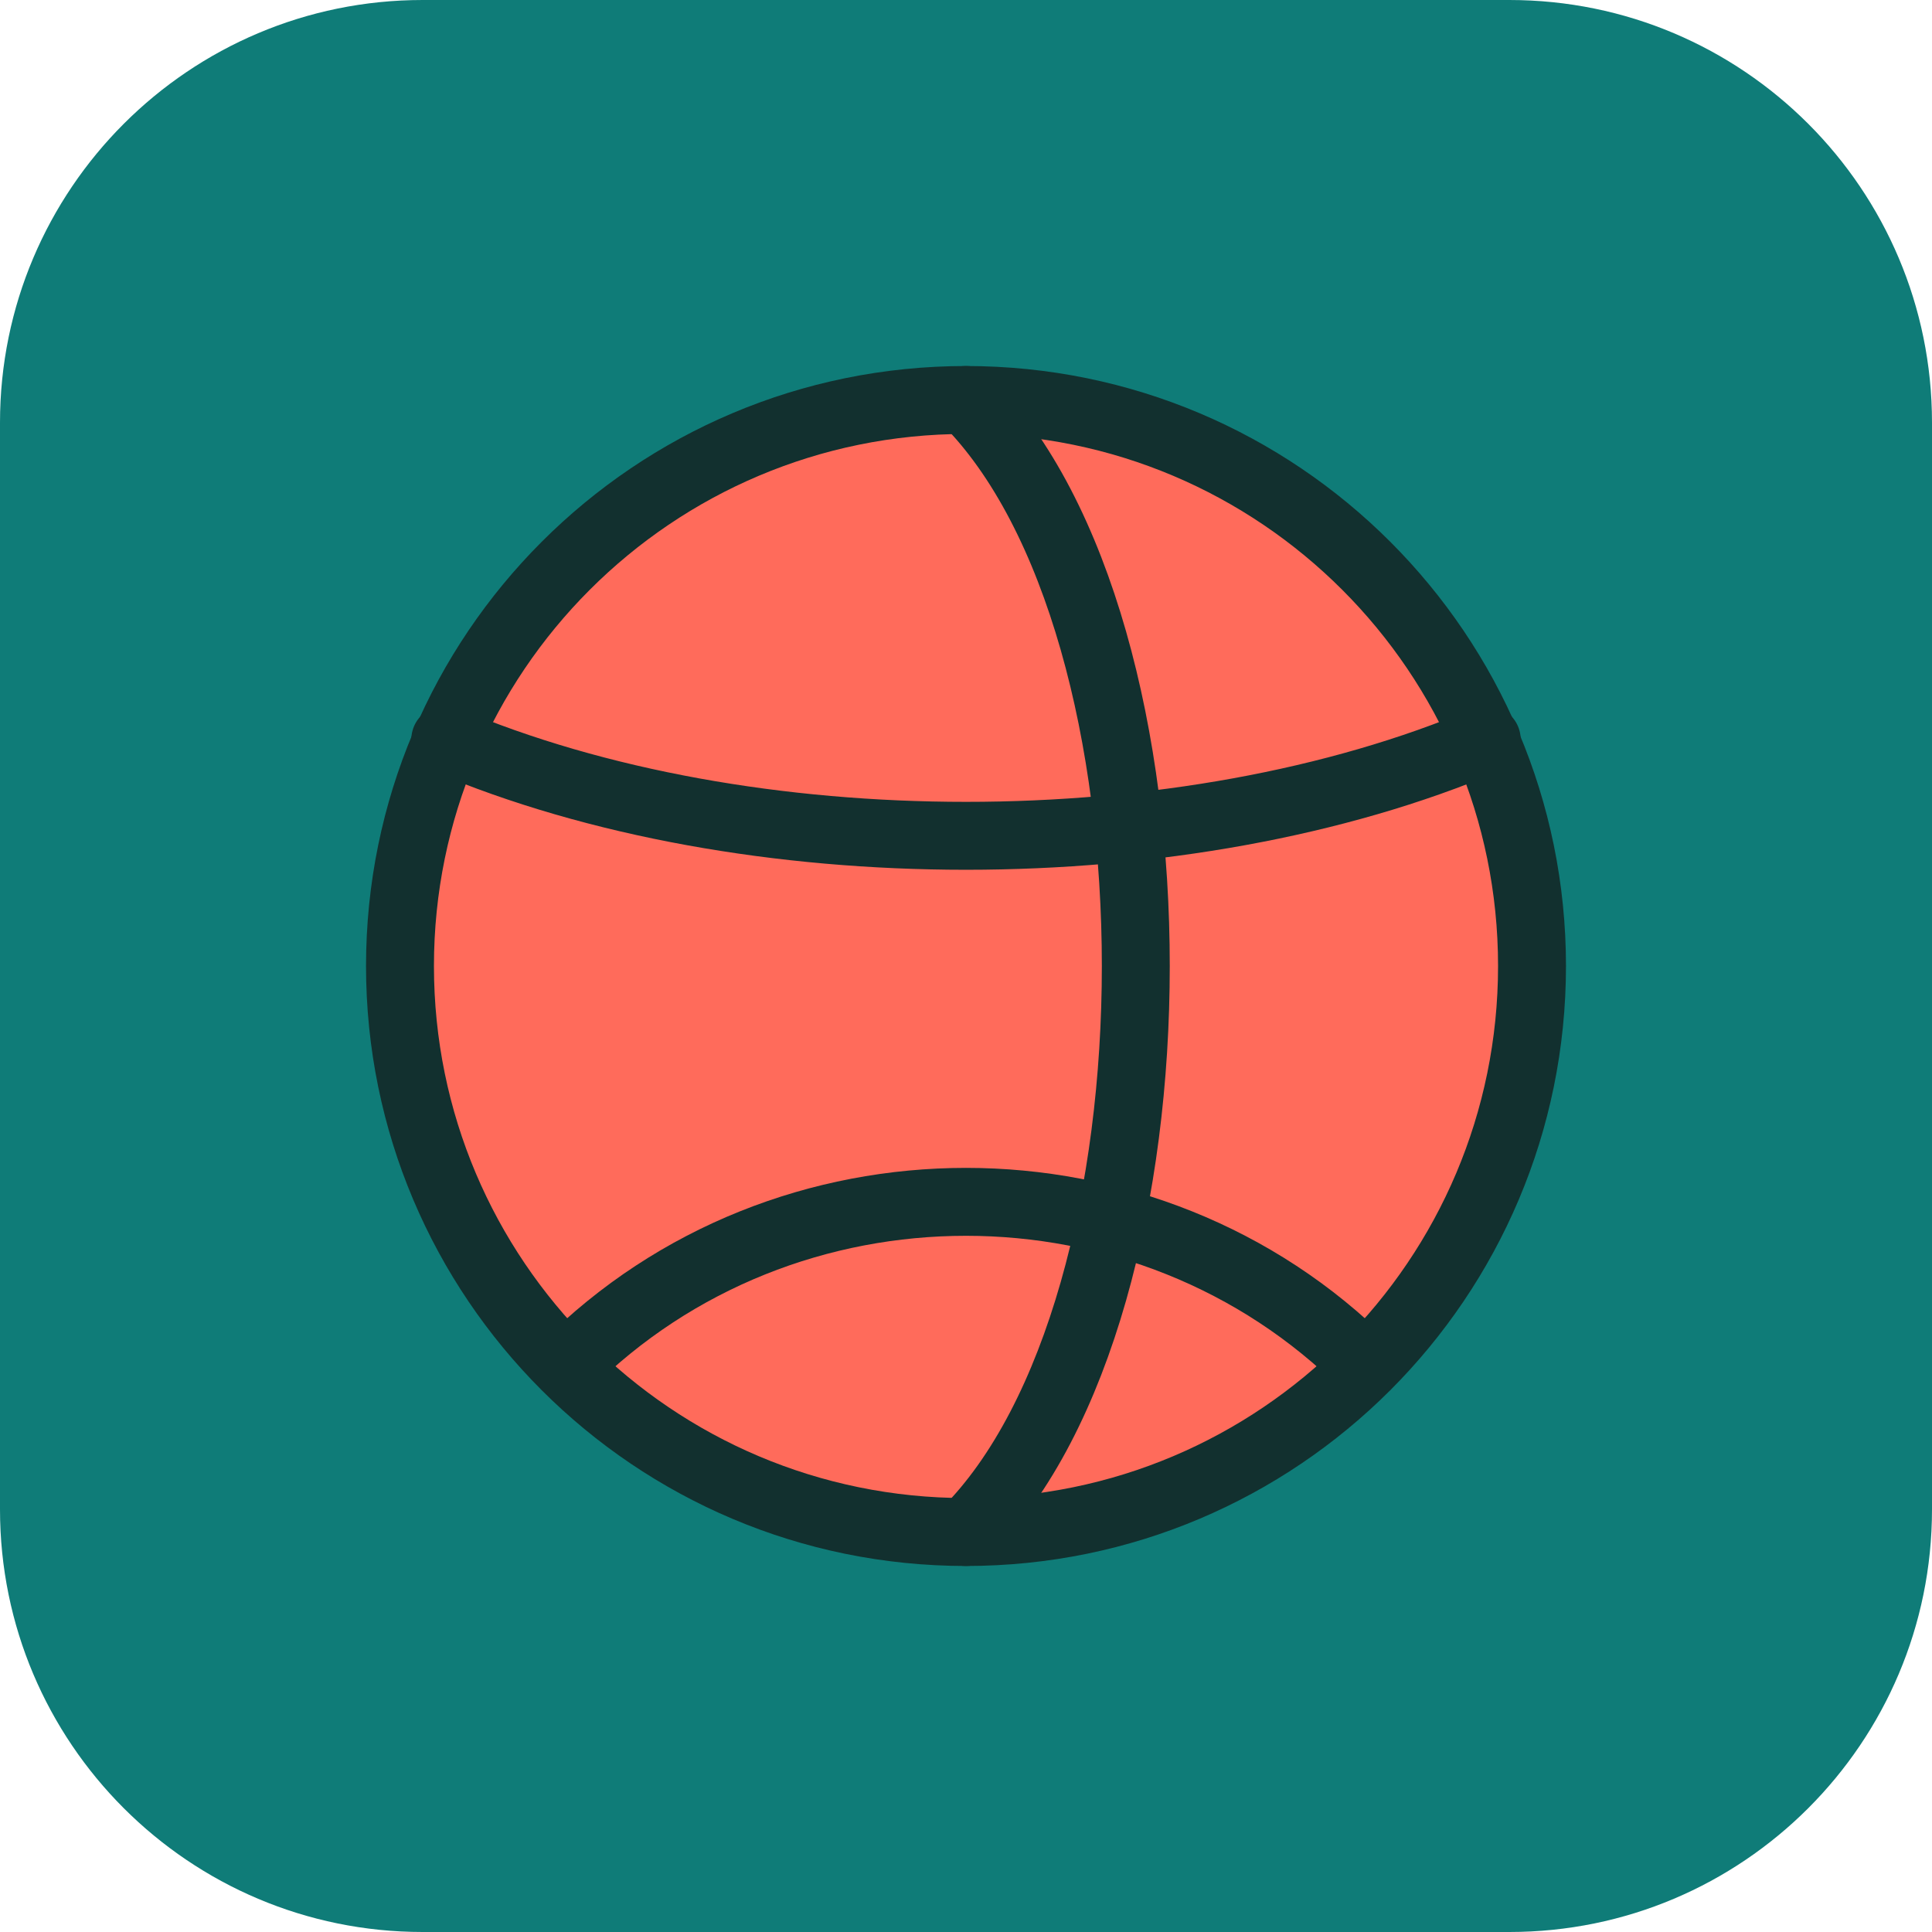
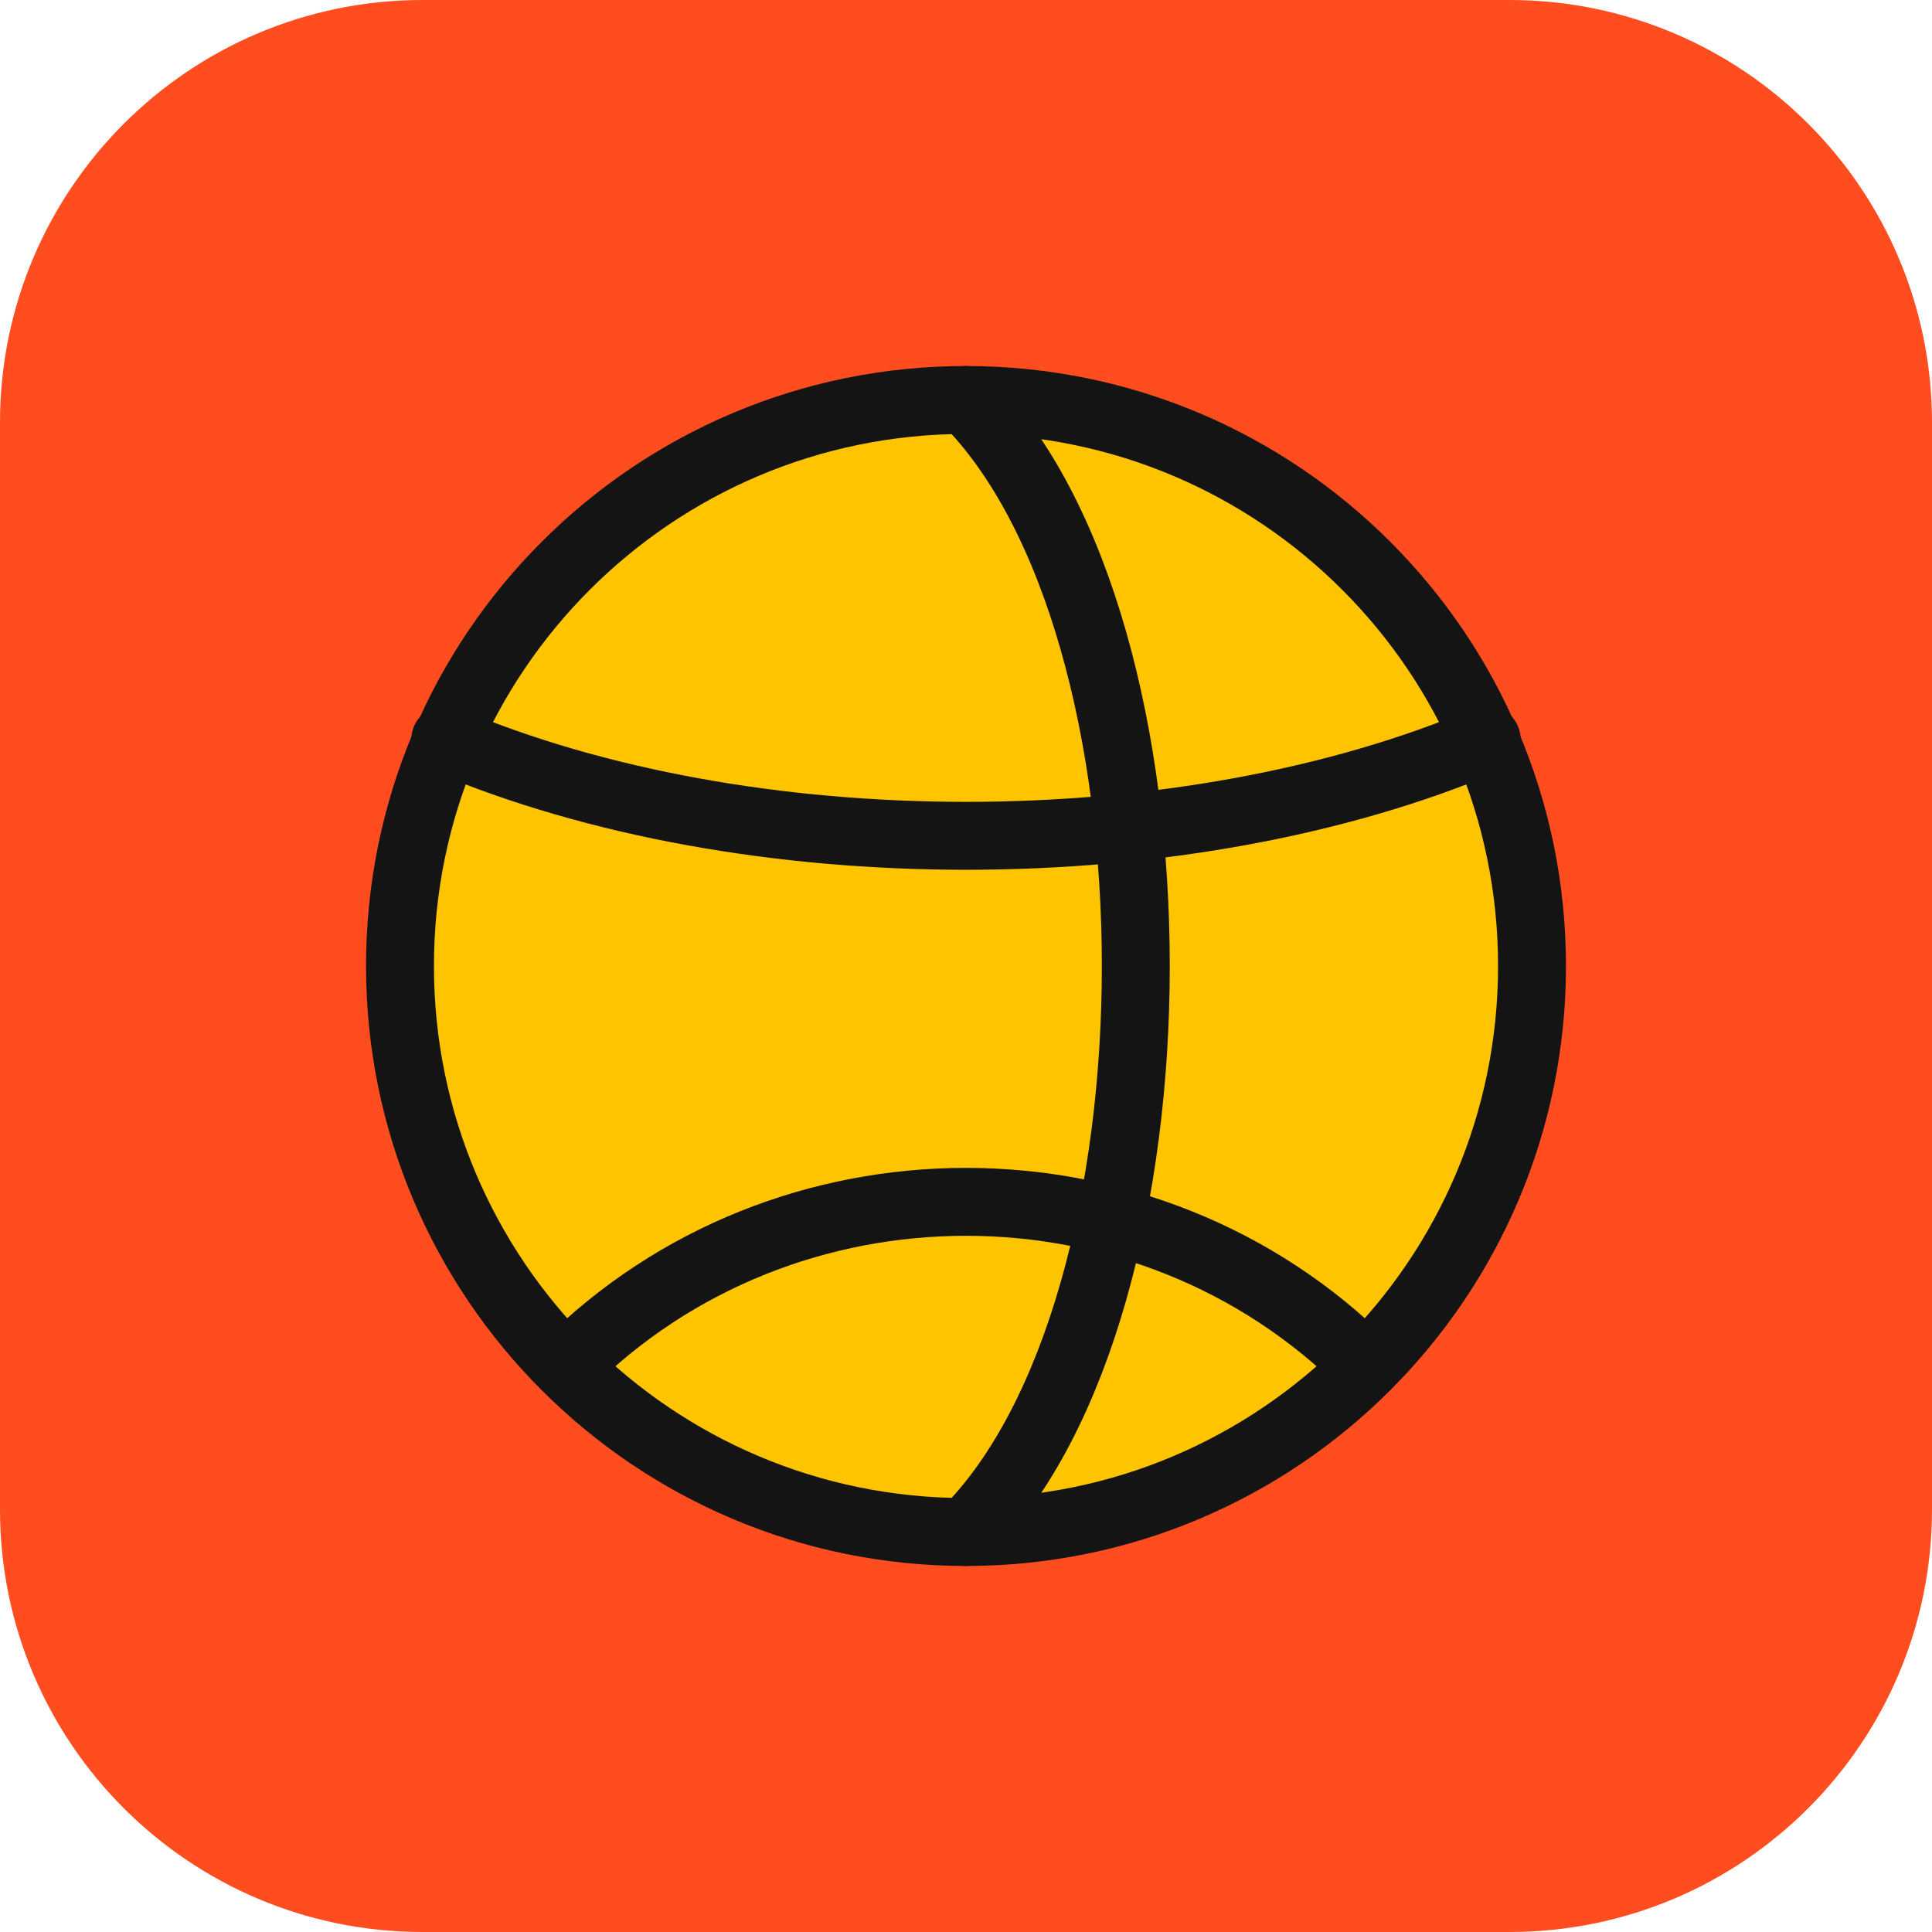
<svg xmlns="http://www.w3.org/2000/svg" viewBox="0 0 512 512">
-   <rect width="512" height="512" rx="112" fill="#0F7C78" />
-   <circle cx="256" cy="256" r="150" fill="#FF6B5B" />
-   <g fill="none" stroke="#12302F" stroke-width="18" stroke-linecap="round">
+   <rect width="512" height="512" rx="112" fill="#FF4D1F" />
+   <circle cx="256" cy="256" r="150" fill="#FFC400" />
+   <g fill="none" stroke="#141414" stroke-width="18" stroke-linecap="round">
    <circle cx="256" cy="256" r="150" />
    <path d="M256 106c60 60 60 240 0 300M118 196c80 34 196 34 276 0M150 362c58-58 154-58 212 0" />
  </g>
</svg>
